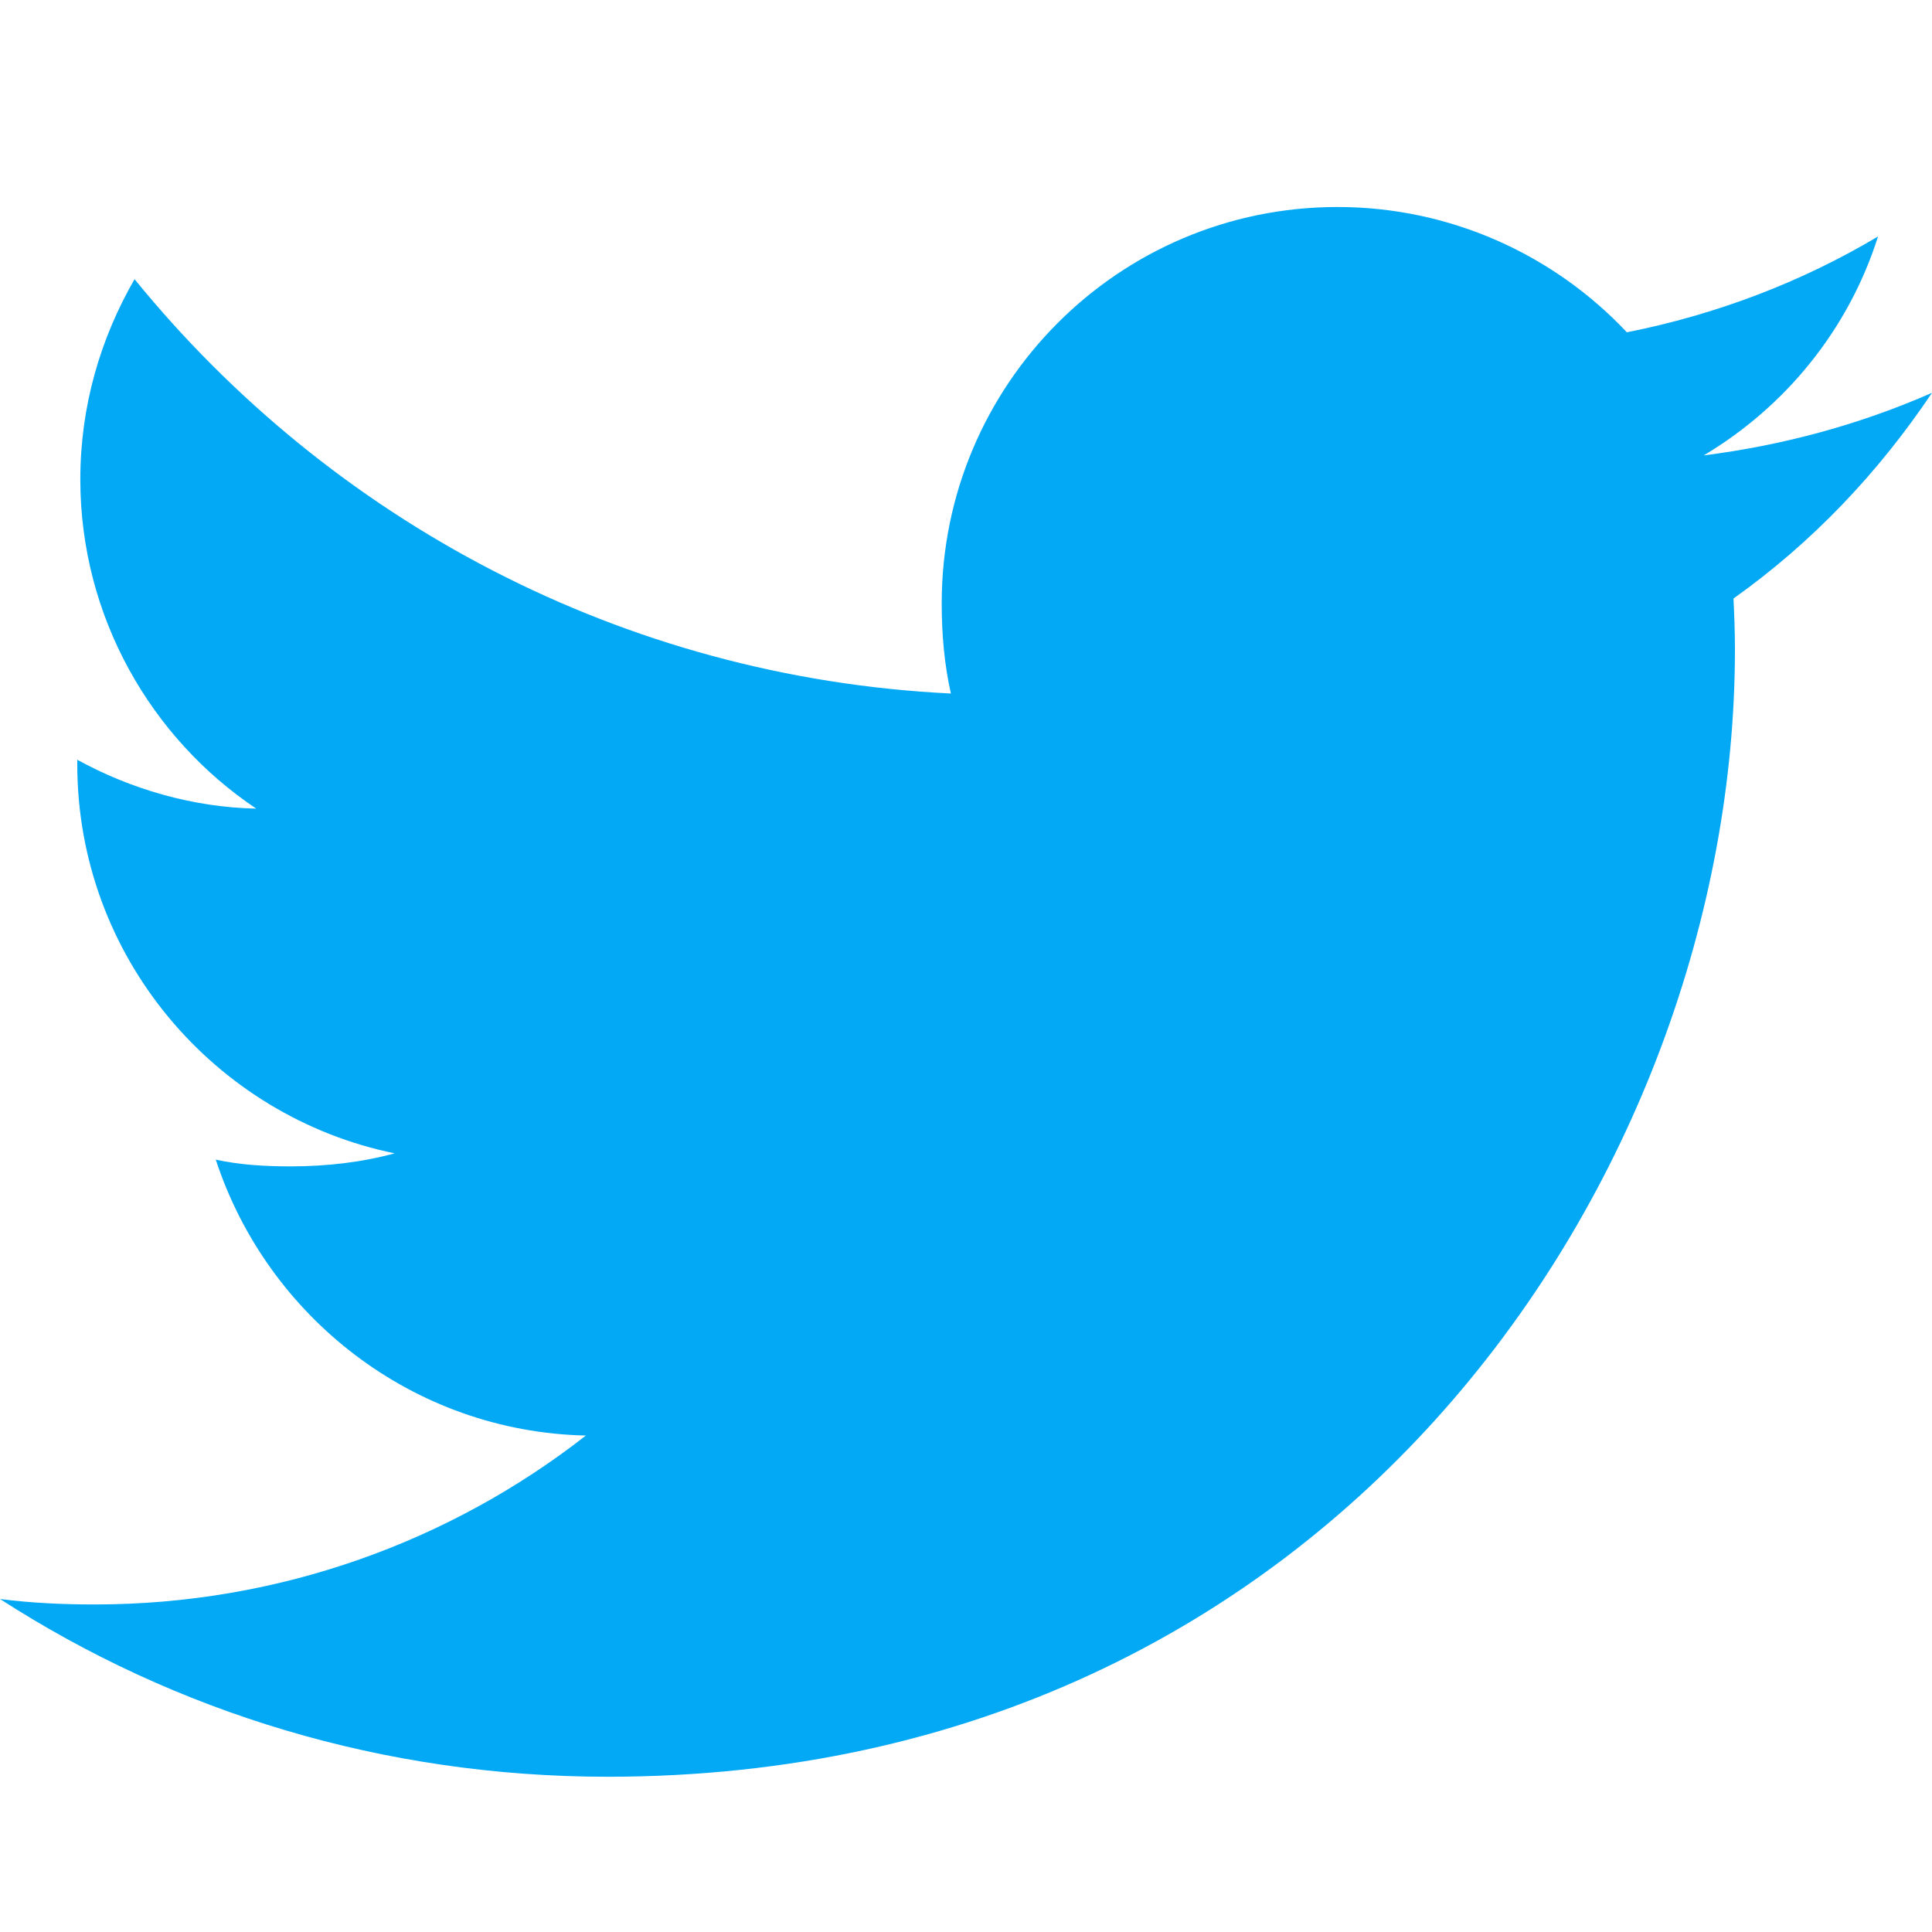
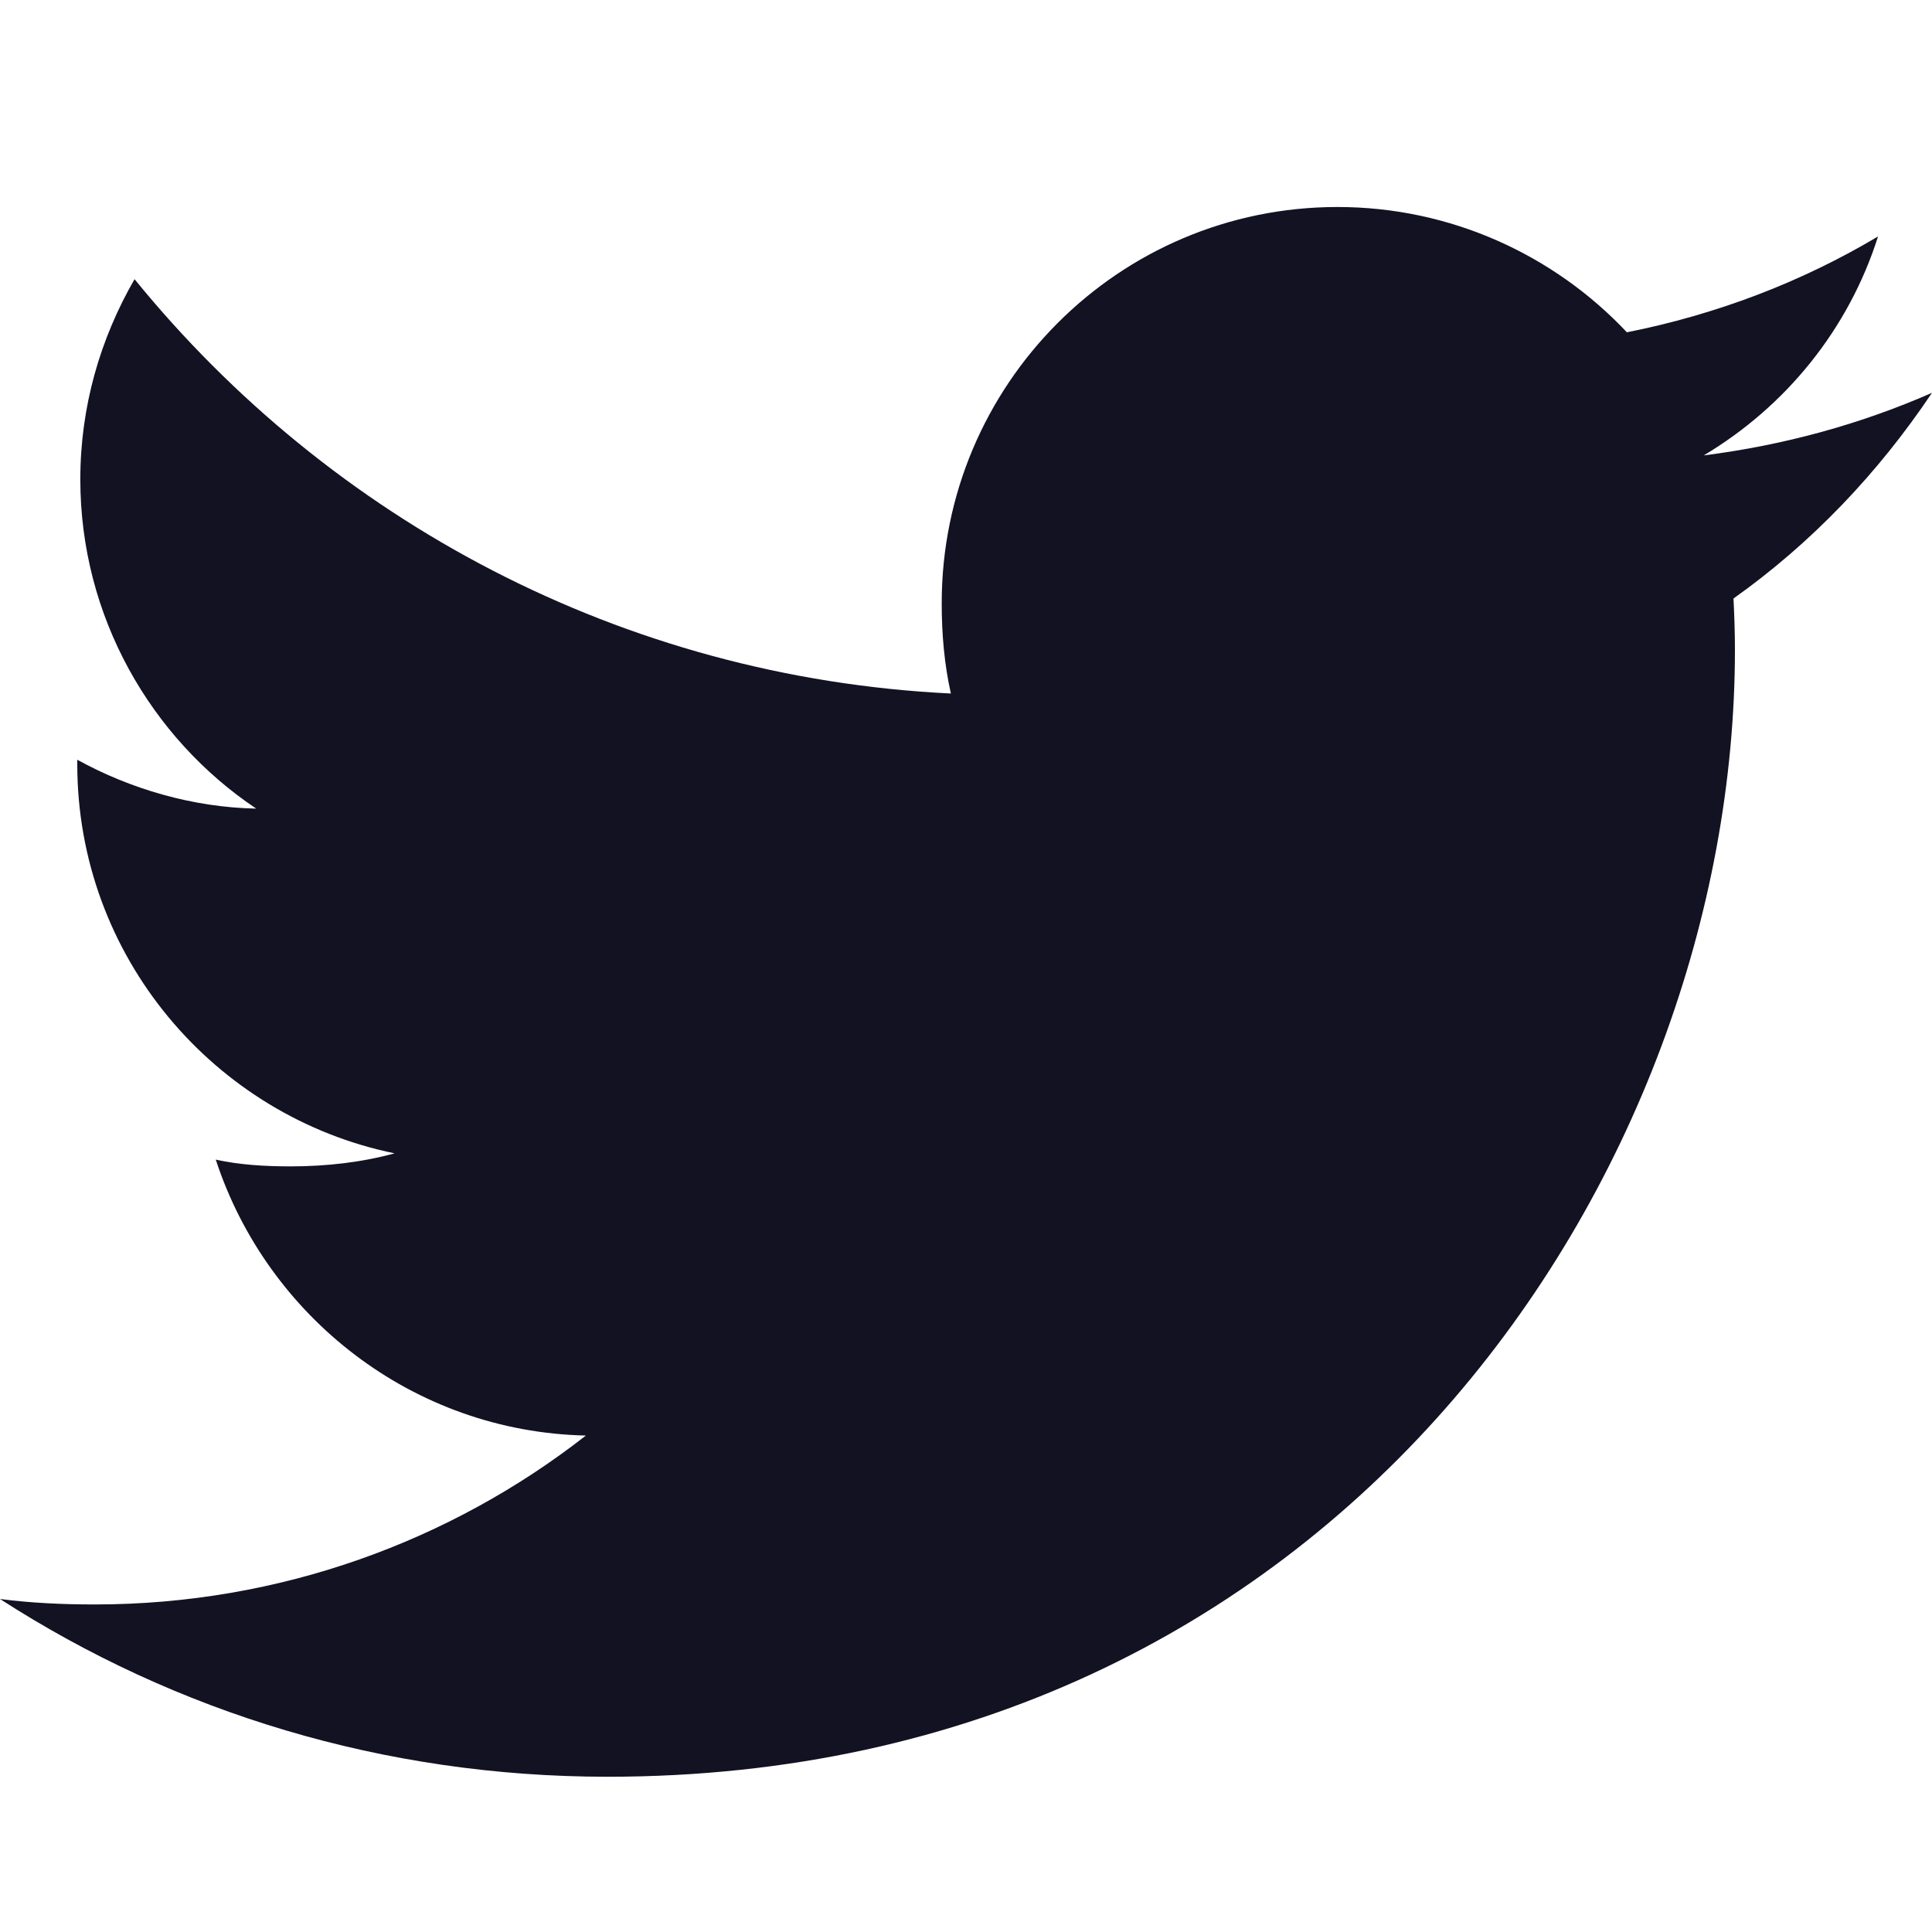
<svg xmlns="http://www.w3.org/2000/svg" width="28" height="28" viewBox="0 0 28 28" fill="none">
-   <path d="M28 5.693C26.959 6.15 25.849 6.453 24.692 6.6C25.883 5.889 26.791 4.773 27.218 3.427C26.108 4.088 24.883 4.556 23.578 4.816C22.524 3.695 21.023 3 19.385 3C16.207 3 13.648 5.58 13.648 8.742C13.648 9.197 13.687 9.634 13.781 10.051C9.009 9.818 4.786 7.531 1.95 4.046C1.454 4.906 1.164 5.889 1.164 6.948C1.164 8.936 2.188 10.698 3.713 11.719C2.791 11.701 1.887 11.433 1.12 11.011C1.12 11.029 1.12 11.052 1.12 11.075C1.12 13.864 3.11 16.181 5.719 16.715C5.252 16.843 4.742 16.904 4.214 16.904C3.846 16.904 3.475 16.883 3.127 16.806C3.871 19.079 5.981 20.75 8.491 20.805C6.538 22.332 4.058 23.253 1.374 23.253C0.903 23.253 0.452 23.232 0 23.174C2.543 24.814 5.556 25.75 8.806 25.75C19.369 25.75 25.144 17 25.144 9.415C25.144 9.162 25.135 8.917 25.123 8.674C26.262 7.865 27.22 6.855 28 5.693Z" fill="#03A9F4" />
+   <path d="M28 5.693C26.959 6.15 25.849 6.453 24.692 6.6C25.883 5.889 26.791 4.773 27.218 3.427C26.108 4.088 24.883 4.556 23.578 4.816C22.524 3.695 21.023 3 19.385 3C16.207 3 13.648 5.58 13.648 8.742C13.648 9.197 13.687 9.634 13.781 10.051C9.009 9.818 4.786 7.531 1.95 4.046C1.454 4.906 1.164 5.889 1.164 6.948C1.164 8.936 2.188 10.698 3.713 11.719C2.791 11.701 1.887 11.433 1.12 11.011C1.12 11.029 1.12 11.052 1.12 11.075C1.12 13.864 3.11 16.181 5.719 16.715C5.252 16.843 4.742 16.904 4.214 16.904C3.846 16.904 3.475 16.883 3.127 16.806C3.871 19.079 5.981 20.75 8.491 20.805C6.538 22.332 4.058 23.253 1.374 23.253C0.903 23.253 0.452 23.232 0 23.174C2.543 24.814 5.556 25.75 8.806 25.75C19.369 25.75 25.144 17 25.144 9.415C25.144 9.162 25.135 8.917 25.123 8.674C26.262 7.865 27.22 6.855 28 5.693Z" fill="#121223" />
</svg>
